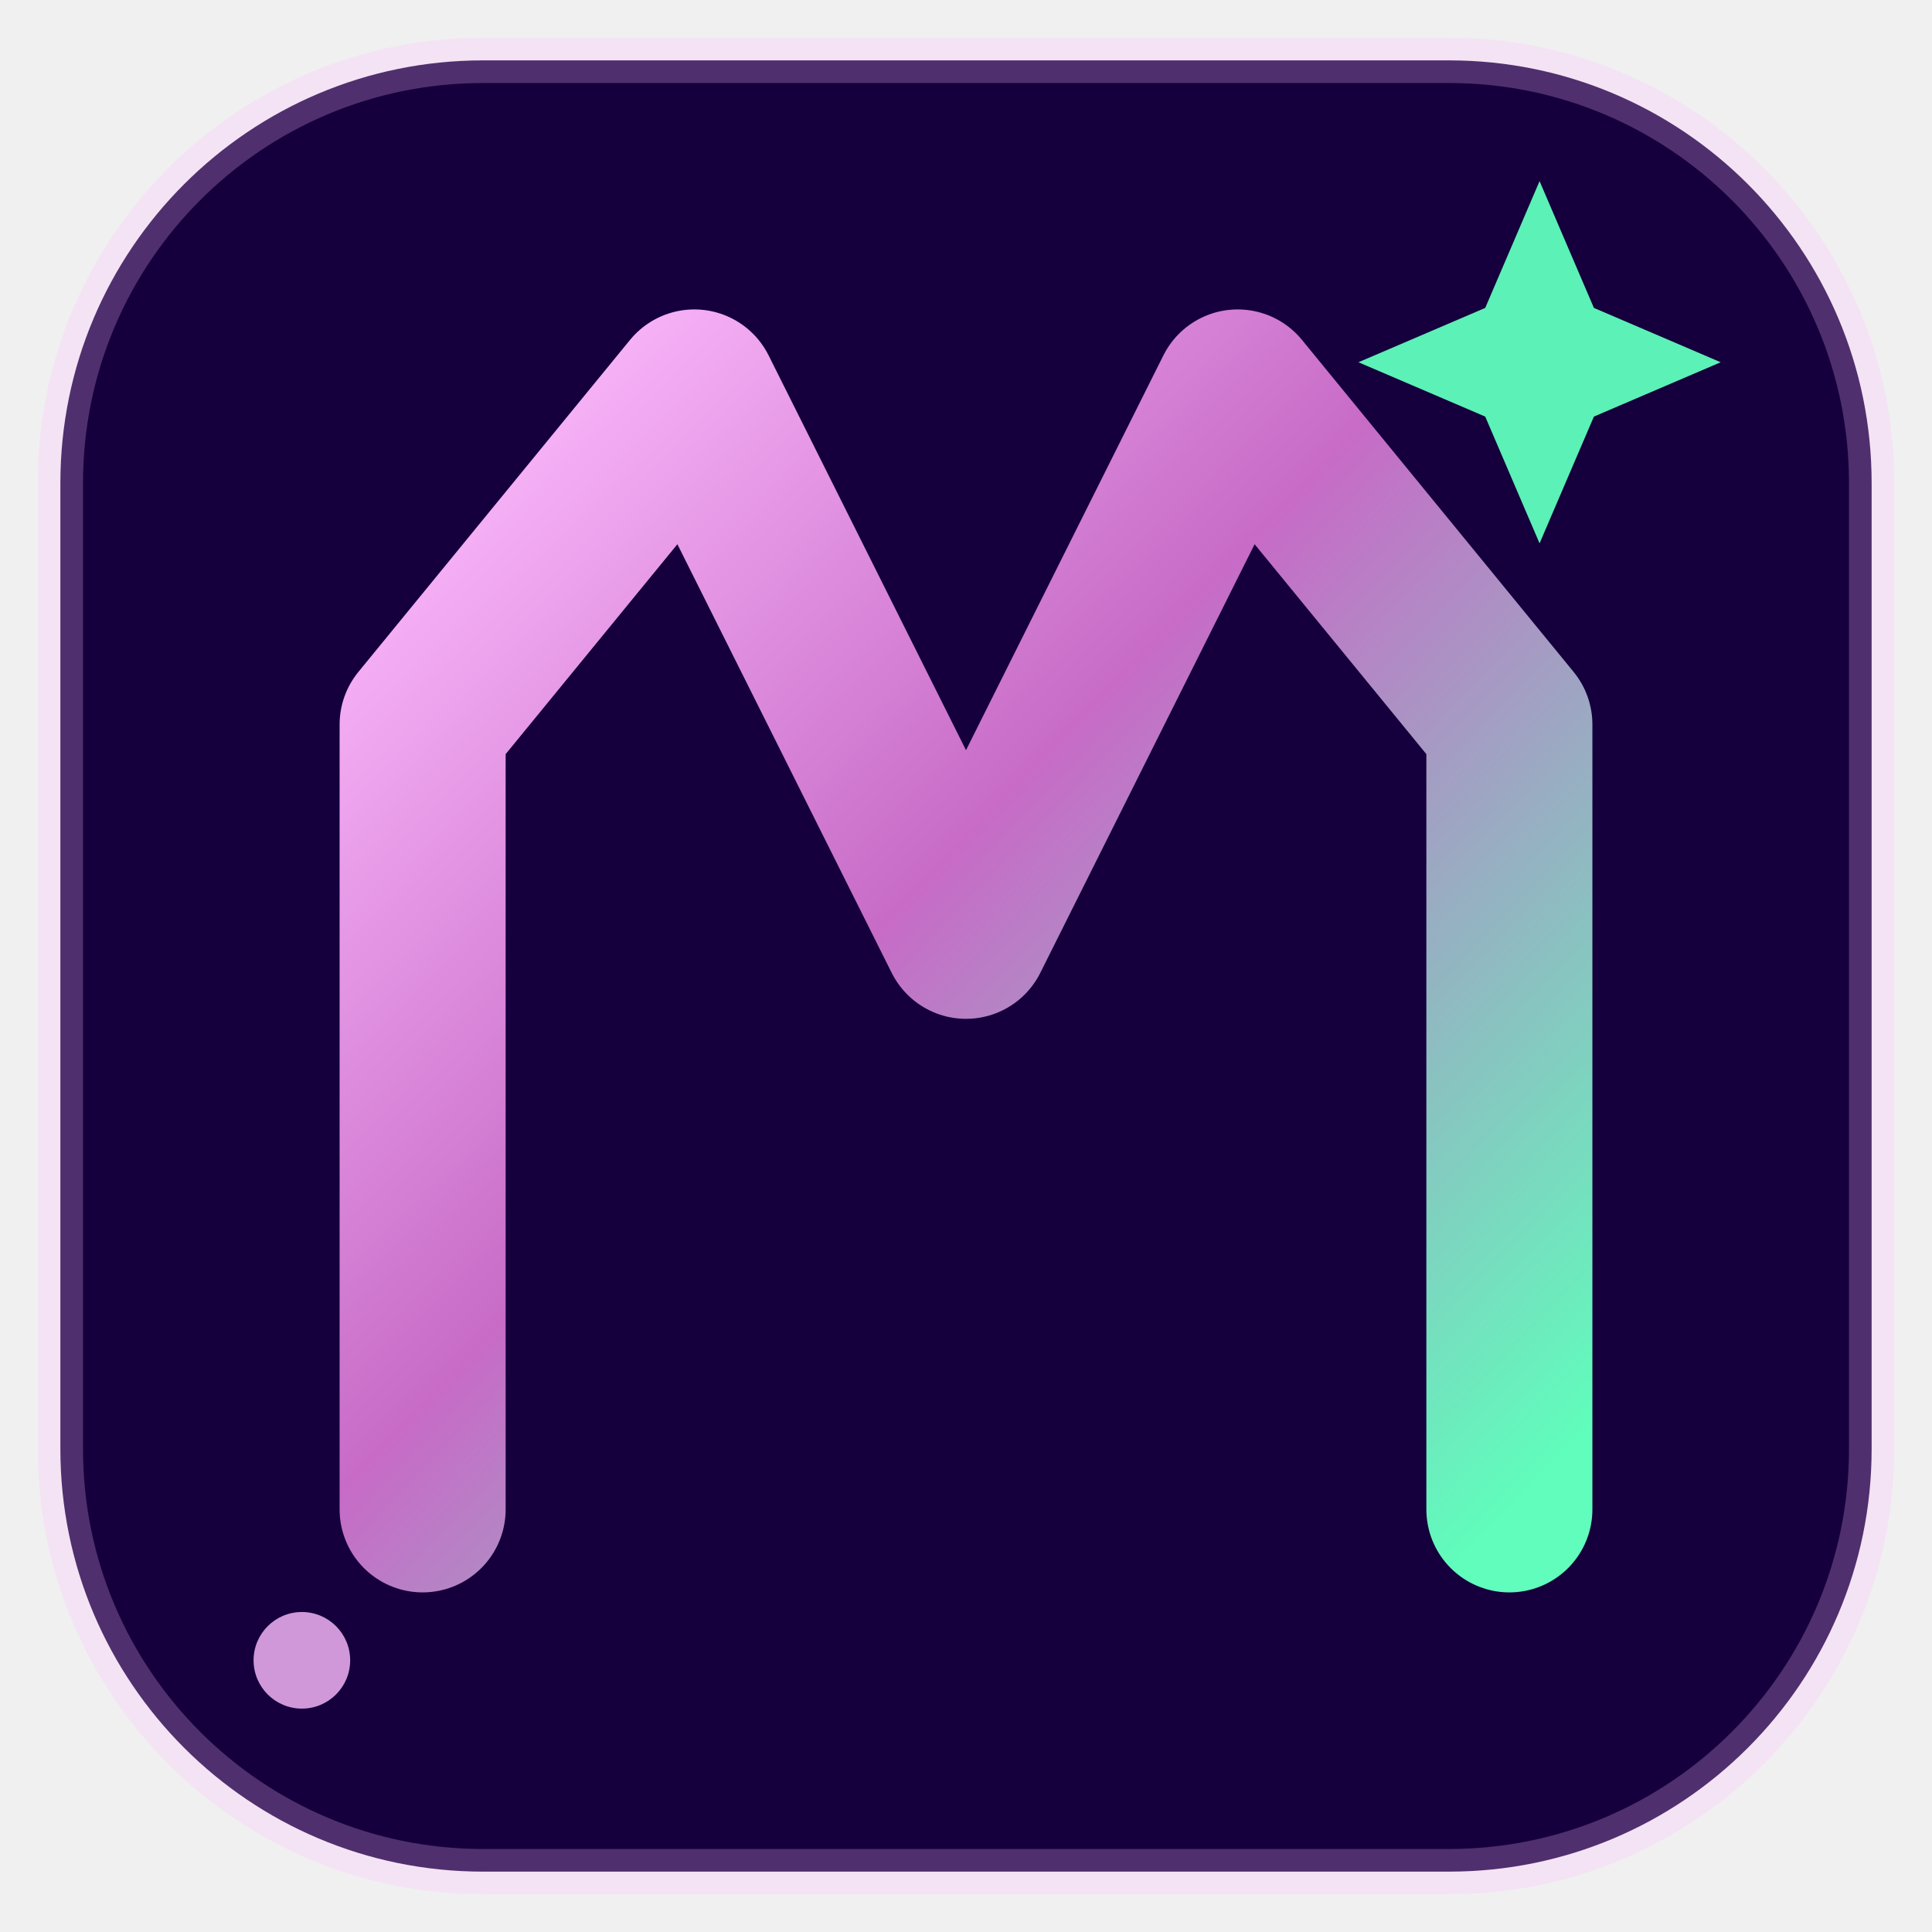
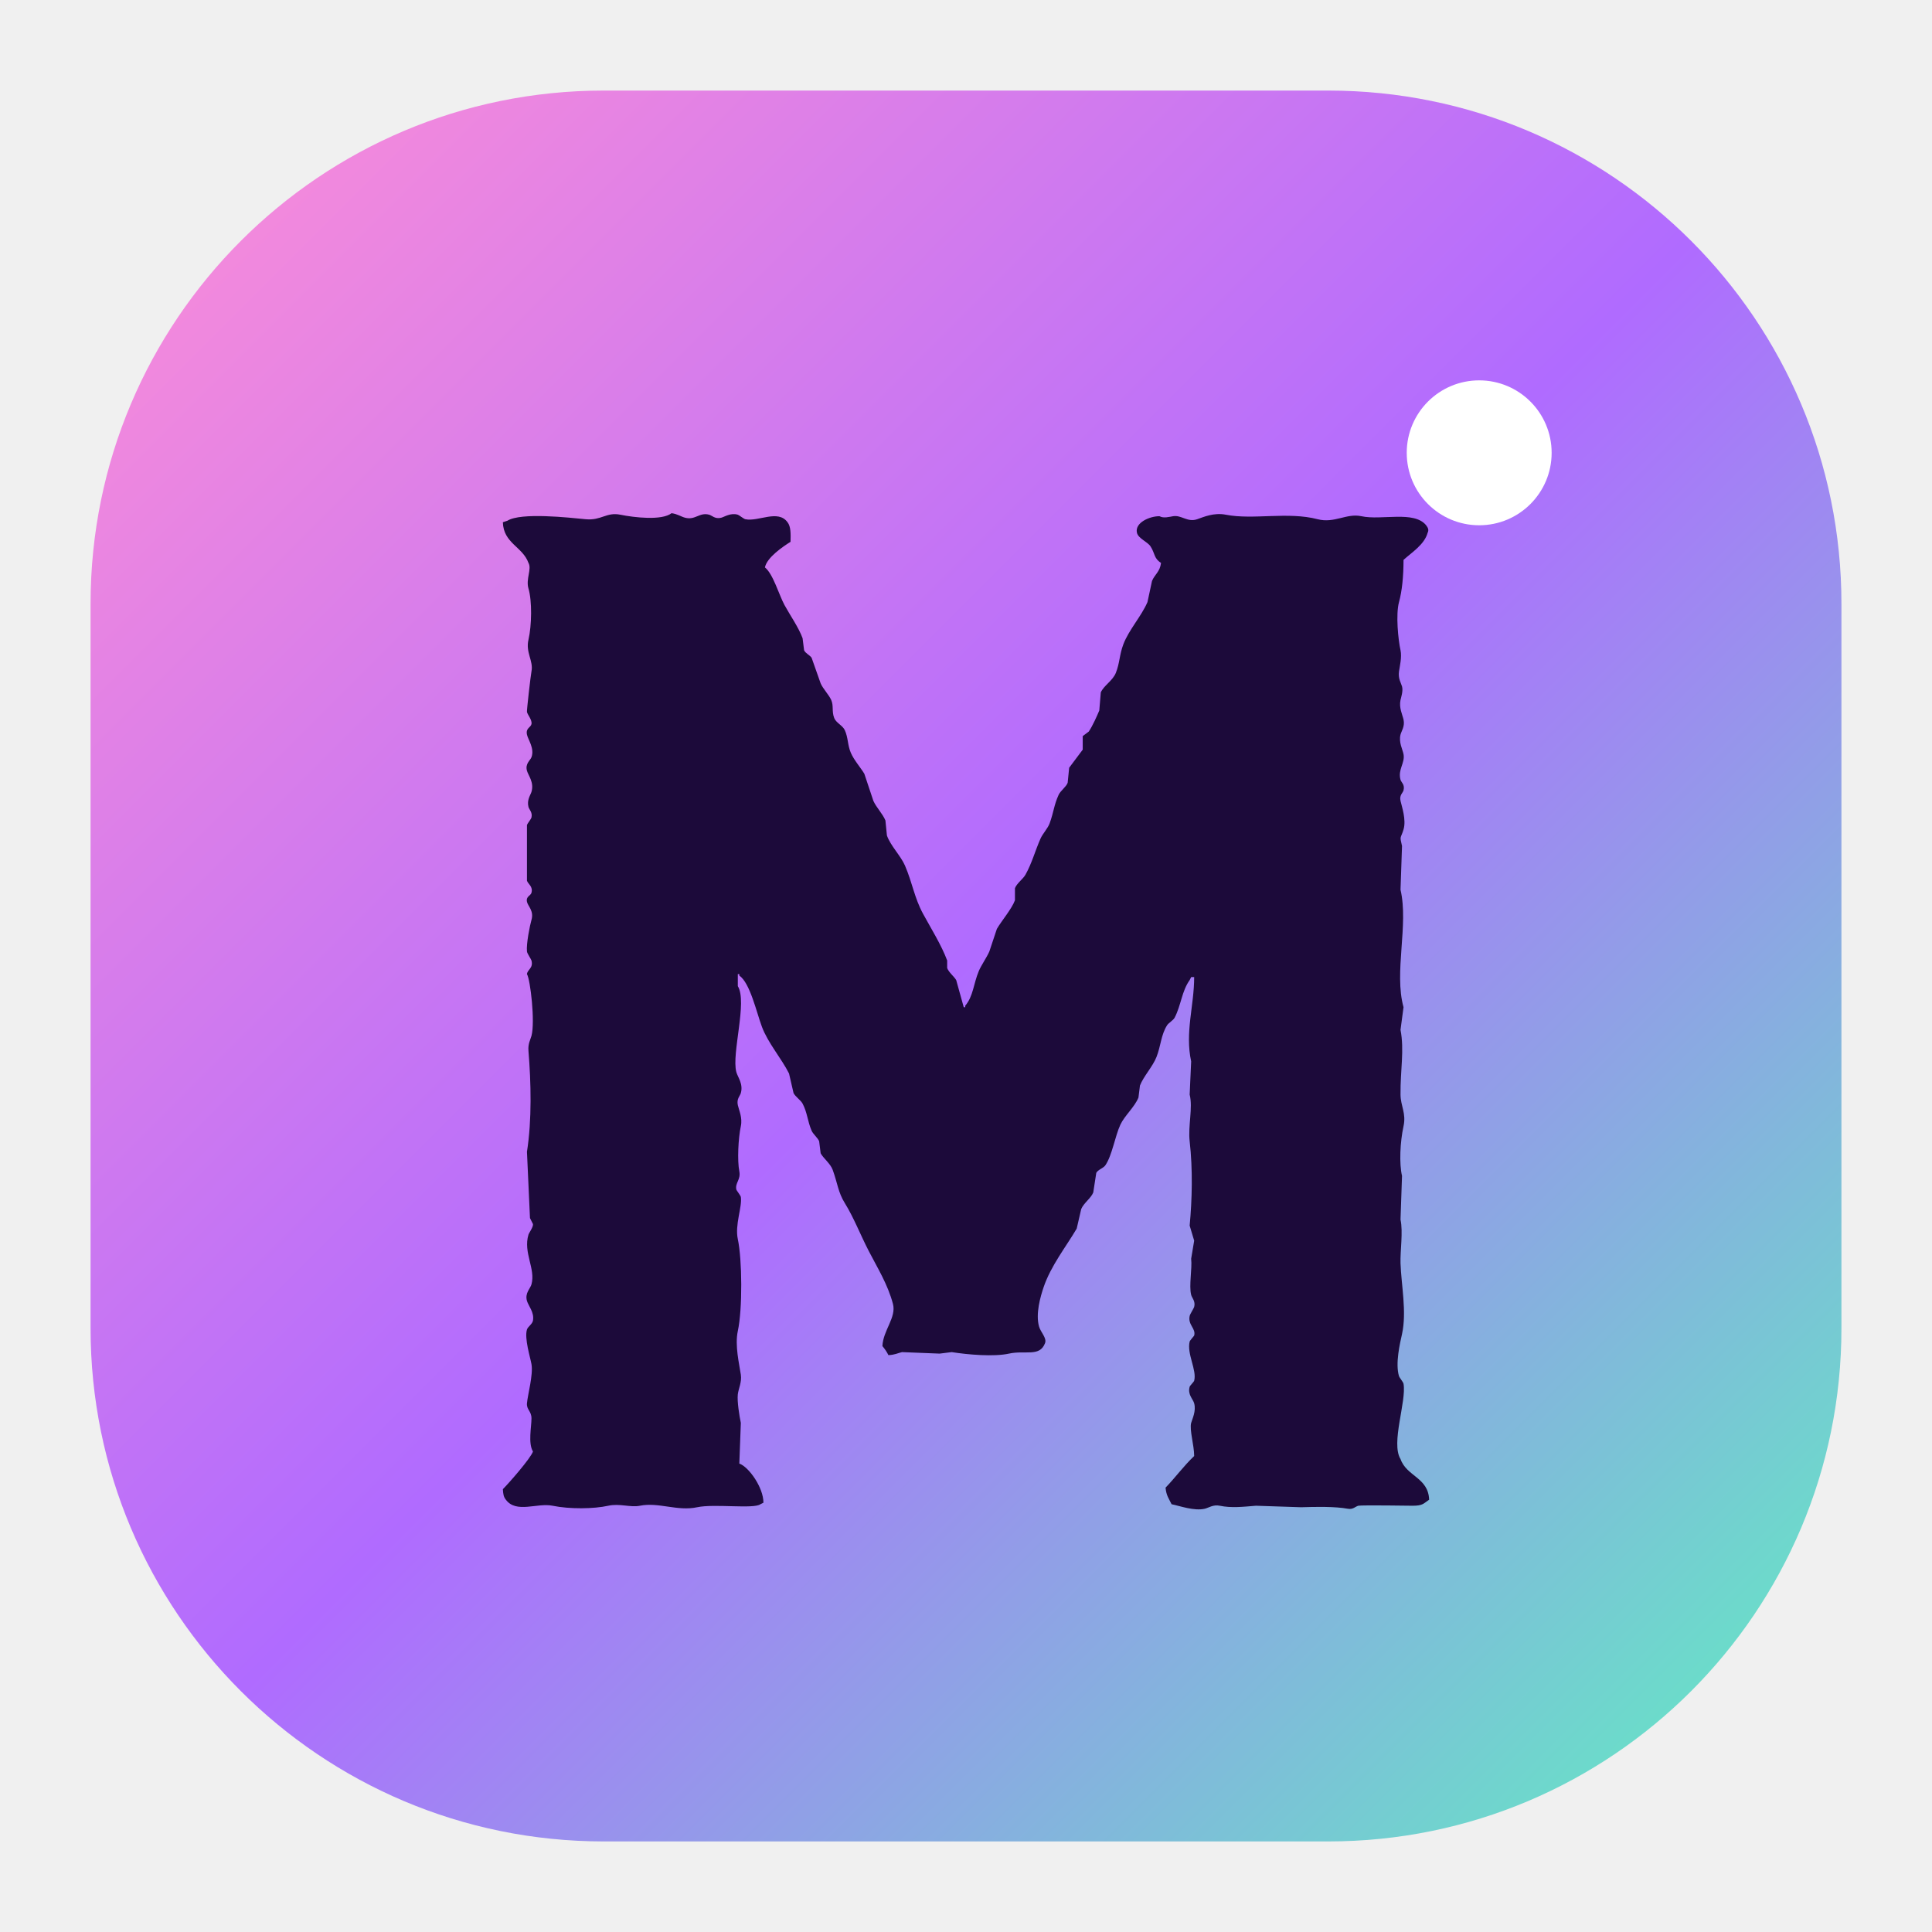
<svg xmlns="http://www.w3.org/2000/svg" viewBox="0 0 64 64" role="img" aria-label="Logo de Manarem">
  <defs>
-     <linearGradient id="manarem-grad" x1="0" y1="0" x2="1" y2="1">
-       <stop offset="0" stop-color="#ffbeff" />
-       <stop offset="0.45" stop-color="#c76bc7" />
-       <stop offset="1" stop-color="#60fdbc" />
+     <linearGradient id="manarem-bg" x1="0" y1="0" x2="1" y2="1">
+       <stop offset="0" stop-color="#ff8fd6" />
+       <stop offset="0.5" stop-color="#b06bff" />
+       <stop offset="1" stop-color="#5ef2c0" />
    </linearGradient>
  </defs>
-   <rect x="2" y="2" width="60" height="60" rx="14" fill="#15003d" stroke="rgba(255,190,255,0.25)" stroke-width="1.5" />
-   <polyline points="14,50 14,24 23,13 32,31 41,13 50,24 50,50" fill="none" stroke="url(#manarem-grad)" stroke-width="5.5" stroke-linecap="round" stroke-linejoin="round" />
-   <path d="M51 6 L52.8 10.2 L57 12 L52.8 13.8 L51 18 L49.2 13.8 L45 12 L49.2 10.2 Z" fill="#60fdbc" opacity="0.95" />
-   <circle cx="10" cy="55" r="1.6" fill="#ffbeff" opacity="0.8" />
+   <rect x="3" y="3" width="58" height="58" rx="17" fill="url(#manarem-bg)" />
+   <g transform="translate(16.658 43.208) scale(0.03311 -0.03311)">
+     <path d="M168.771 791.532C159.125 783.995 131.489 787.177 117.538 790.021C103.583 792.871 98.475 783.995 82.879 785.502C66.138 787.115 18.085 792.523 4.524 783.995L0.0 782.488C0.574 761.395 19.801 758.062 25.617 741.803C29.127 735.67 22.801 725.711 25.617 716.188C29.31 703.724 28.916 679.343 25.617 664.955C22.604 652.115 30.727 643.781 28.632 633.31C27.815 629.27 23.78 594.041 24.11 592.624C24.789 589.776 29.445 584.606 28.632 580.571C27.921 577.011 22.739 576.727 24.11 570.023C25.15 564.959 31.87 556.277 28.632 547.417C27.442 544.162 22.136 540.984 24.11 533.858C25.453 529.035 31.436 522.253 28.632 512.761C27.684 509.566 23.826 504.639 25.617 497.689C26.326 494.934 29.806 492.283 28.632 487.144C28.239 485.44 24.519 480.997 24.11 479.609V423.856C25.166 420.509 30.32 418.131 28.632 411.799C27.801 408.694 22.98 408.272 24.11 402.761C24.997 398.418 31.269 393.718 28.632 384.676C26.974 378.996 23.327 360.704 24.11 353.033C24.321 350.983 28.271 345.409 28.632 343.99C30.622 336.32 24.701 335.19 24.11 330.43C27.531 324.839 32.383 282.557 28.632 268.649C27.531 264.579 25.03 260.842 25.617 253.58C28.194 221.814 29.127 184.688 24.11 152.618C25.116 130.52 26.12 108.419 27.124 86.319L30.139 80.291C30.47 77.187 26.206 71.702 25.617 69.743C20.191 51.661 32.927 35.611 28.632 20.015C27.409 15.603 21.852 11.261 24.11 3.439C25.617 -1.605 31.555 -8.012 30.139 -16.148C29.476 -19.945 25.061 -22.177 24.11 -25.191C21.369 -33.931 27.457 -53.187 28.632 -59.848C30.5 -70.396 24.894 -90.09 24.11 -99.028C23.555 -105.386 28.632 -106.772 28.632 -114.094C28.632 -122.595 25.104 -139.138 30.139 -147.247C27.578 -154.359 6.028 -178.891 0.0 -184.917C0.318 -190.057 0.722 -192.619 3.015 -195.465C13.397 -209.448 34.343 -198.328 49.729 -201.495C66.754 -204.99 90.938 -204.716 105.483 -201.495C116.887 -198.961 127.571 -203.437 137.124 -201.495C155.704 -197.712 174.662 -207.235 194.384 -203.0C211.521 -199.324 251.045 -204.976 257.676 -199.986L260.688 -198.479C260.827 -183.667 246.313 -162.768 236.579 -159.302L238.087 -118.614C236.698 -112.167 234.228 -96.961 235.072 -89.985C235.764 -84.26 239.186 -77.93 238.087 -70.396C236.579 -59.848 231.923 -41.253 235.072 -26.696C239.862 -4.62 239.411 45.149 235.072 65.223C231.951 79.657 239.592 97.529 238.087 107.412C237.859 108.92 233.806 113.803 233.565 114.949C232.192 121.532 238.207 124.742 236.579 133.028C234.44 143.955 235.495 166.046 238.087 178.235C239.909 186.78 236.172 194.299 235.072 199.334C233.702 205.645 237.272 208.479 238.087 211.389C240.677 220.624 234.953 227.239 233.565 232.483C228.669 251.016 244.852 302.536 235.072 318.375V330.43H236.579V328.923C247.324 321.599 253.863 291.867 259.181 277.691C265.298 261.37 278.544 246.346 286.305 230.977L290.826 211.389C292.425 207.997 298.105 204.187 299.867 200.839C304.657 191.799 304.78 183.27 308.908 173.716C310.414 170.251 315.146 166.514 316.442 163.167C316.941 159.144 317.453 155.139 317.948 151.114C320.753 146.005 327.698 140.882 330.004 134.537C334.857 121.217 335.385 112.131 342.062 101.386C351.102 86.798 357.563 69.85 366.171 53.167C374.577 36.862 385.125 20.015 390.28 0.429C393.865 -13.136 380.409 -25.988 379.731 -41.767C382.094 -44.514 384.113 -47.537 385.757 -50.808C391.966 -50.581 395.343 -48.743 399.32 -47.793L436.992 -49.3L449.046 -47.793C465.622 -50.401 491.36 -52.586 506.308 -49.3C522.884 -45.669 537.048 -52.991 542.474 -38.753C544.354 -33.628 538.088 -27.977 536.445 -22.177C532.842 -9.429 537.846 7.752 540.966 17.002C548.26 38.627 563.568 57.792 574.117 75.771L578.638 95.357C581.167 101.386 588.477 106.236 590.693 111.935L593.704 131.524C595.425 134.765 600.771 136.195 602.747 139.059C609.573 148.958 612.497 168.353 617.814 179.744C622.02 188.785 632.026 197.299 635.897 206.868C636.395 210.891 636.91 214.898 637.406 218.923C641.065 228.31 650.212 237.865 653.98 247.552C658.381 258.837 658.41 269.431 664.528 279.196C666.036 281.576 670.708 284.154 672.061 286.73C678.574 299.134 679.22 313.401 687.133 324.402L688.639 327.415H691.652C691.652 298.622 682.296 272.294 688.639 243.032L687.133 209.881C690.507 196.728 685.369 178.567 687.133 163.167C690.371 134.885 689.558 104.399 687.133 78.785L691.652 63.714C690.646 57.686 689.644 51.66 688.639 45.633C689.783 35.945 686.273 18.689 688.639 9.467C689.405 6.453 693.16 3.139 691.652 -2.587C691.262 -4.094 687.583 -9.549 687.133 -11.628C685.188 -20.671 693.551 -24.015 691.652 -31.219C691.528 -31.655 687.42 -36.086 687.133 -37.247C684.118 -49.467 694.501 -65.634 691.652 -76.423C691.336 -77.6 687.462 -81.275 687.133 -82.452C684.886 -90.287 690.444 -94.597 691.652 -99.028C693.792 -106.892 689.663 -114.818 688.639 -118.614C686.784 -125.471 691.652 -140.991 691.652 -151.767C681.285 -161.547 672.924 -173.148 663.021 -183.41C663.745 -191.411 666.337 -194.308 669.05 -199.986C677.396 -201.719 691.652 -206.934 702.198 -204.507C706.086 -203.619 710.652 -200.105 717.269 -201.495C728.677 -203.889 740.489 -202.579 753.434 -201.495L798.639 -203.0C813.285 -202.503 832.753 -202.169 845.352 -204.507C850.613 -205.488 852.885 -202.246 855.899 -201.495C858.913 -200.737 910.146 -201.495 910.146 -201.495C920.591 -201.495 921.071 -199.248 926.725 -195.465C925.925 -173.134 904.269 -172.321 898.093 -154.782C888.239 -138.794 904.225 -97.172 901.106 -79.438C900.805 -77.765 896.992 -73.242 896.585 -71.904C892.712 -59.141 897.562 -38.948 899.598 -29.711C904.479 -7.469 898.831 19.323 898.093 41.111C897.684 53.332 900.774 72.468 898.093 84.812C898.594 99.378 899.097 113.943 899.598 128.51C896.69 140.882 897.654 162.384 901.106 178.235C903.94 191.239 898.199 198.309 898.093 209.881C897.852 234.412 902.042 254.152 898.093 274.675C899.097 282.209 900.103 289.744 901.106 297.279C891.401 332.388 906.349 379.494 898.093 414.813C898.594 429.382 899.097 443.947 899.598 458.515C897.037 469.393 898.182 465.401 901.106 475.088C904.031 484.779 899.343 498.176 898.093 503.718C896.767 509.55 900.441 511.614 901.106 514.268C902.612 520.023 898.817 522.209 898.093 524.815C895.216 535.108 902.778 541.57 901.106 550.432C900.188 555.253 896.12 562.305 898.093 570.023C899.028 573.671 902.612 578.158 901.106 585.091C899.991 590.047 896.419 596.812 898.093 604.68C898.56 606.88 900.91 613.72 899.598 618.241C898.56 621.813 895.546 626.032 896.585 633.31C897.248 637.904 899.598 647.553 898.093 654.405C895.786 664.802 893.196 689.983 896.585 702.627C899.598 713.581 901.106 728.242 901.106 744.818C909.121 752.14 922.067 760.143 925.217 771.942C926.497 774.472 925.938 776.598 923.709 779.478C911.549 794.394 879.104 784.116 858.913 788.517C844.175 791.724 831.911 781.162 815.214 785.502C785.228 793.31 750.797 784.628 723.296 790.021C711.347 792.361 701.008 787.705 694.664 785.502C684.931 782.128 678.933 789.914 670.557 788.517C667.016 787.929 660.882 786.182 656.995 788.517C647.213 788.638 632.055 782.05 634.391 771.942C635.701 766.23 645.028 762.899 647.95 758.379C652.625 751.174 651.223 746.323 658.498 741.803C657.37 732.762 652.261 730.441 649.46 723.724L644.938 702.627C638.913 688.536 626.3 674.852 620.829 660.434C616.703 649.538 617.304 641.912 613.296 631.804C610.19 623.951 601.105 619.009 598.226 612.213C597.724 606.184 597.222 600.157 596.717 594.131C594.459 588.69 589.924 578.505 586.172 573.036L580.143 568.515V554.952L566.583 536.869C566.085 531.854 565.571 526.817 565.075 521.804C563.568 517.658 557.856 513.784 556.033 509.745C551.257 499.2 551.257 492.824 546.994 481.117C545.275 476.369 540.001 470.688 537.951 466.047C532.392 453.45 529.454 441.681 522.884 429.886C520.502 425.603 514.067 421.112 512.336 416.322V404.268C509.157 395.587 499.104 383.955 494.253 375.639L486.72 353.033C484.111 347.003 478.655 339.381 476.171 333.445C470.82 320.709 470.686 308.294 462.609 298.784V297.279H461.101L453.566 324.402C451.384 328.125 446.155 332.072 444.526 336.457V343.99C438.949 359.227 427.754 377.144 420.419 390.705C411.707 406.722 409.719 421.778 402.332 438.924C398.071 448.809 387.762 458.921 384.253 469.061C383.753 474.079 383.241 479.111 382.746 484.129C379.986 490.822 373.553 497.27 370.688 503.718L361.647 530.844C357.685 537.396 351.251 544.526 348.087 551.937C344.788 559.669 345.57 566.933 342.062 574.541C339.904 579.198 333.351 581.819 331.51 586.6C328.858 593.48 331.166 598.652 328.498 604.68C326.176 609.907 320.377 615.739 317.948 621.255L308.908 646.871C307.159 649.523 302.88 651.183 301.375 654.405C300.875 658.428 300.364 662.438 299.867 666.461C295.963 677.189 287.195 689.682 281.785 699.613C276.373 709.541 270.259 731.074 262.193 737.284C264.124 747.229 280.278 758.168 287.813 762.899C288.023 770.87 288.174 778.254 284.799 782.488C275.307 795.599 255.794 782.822 242.605 785.502C240.903 785.85 236.443 789.619 235.072 790.021C227.977 792.18 221.707 787.853 218.494 787.01C212.305 785.396 209.213 789.269 206.441 790.021C196.585 792.705 192.686 784.312 182.333 787.01C178.173 788.094 174.557 790.82 168.771 791.532Z" fill="#1c0a3a" />
+   </g>
+   <circle cx="49" cy="15" r="2.4" fill="#ffffff" />
</svg>
